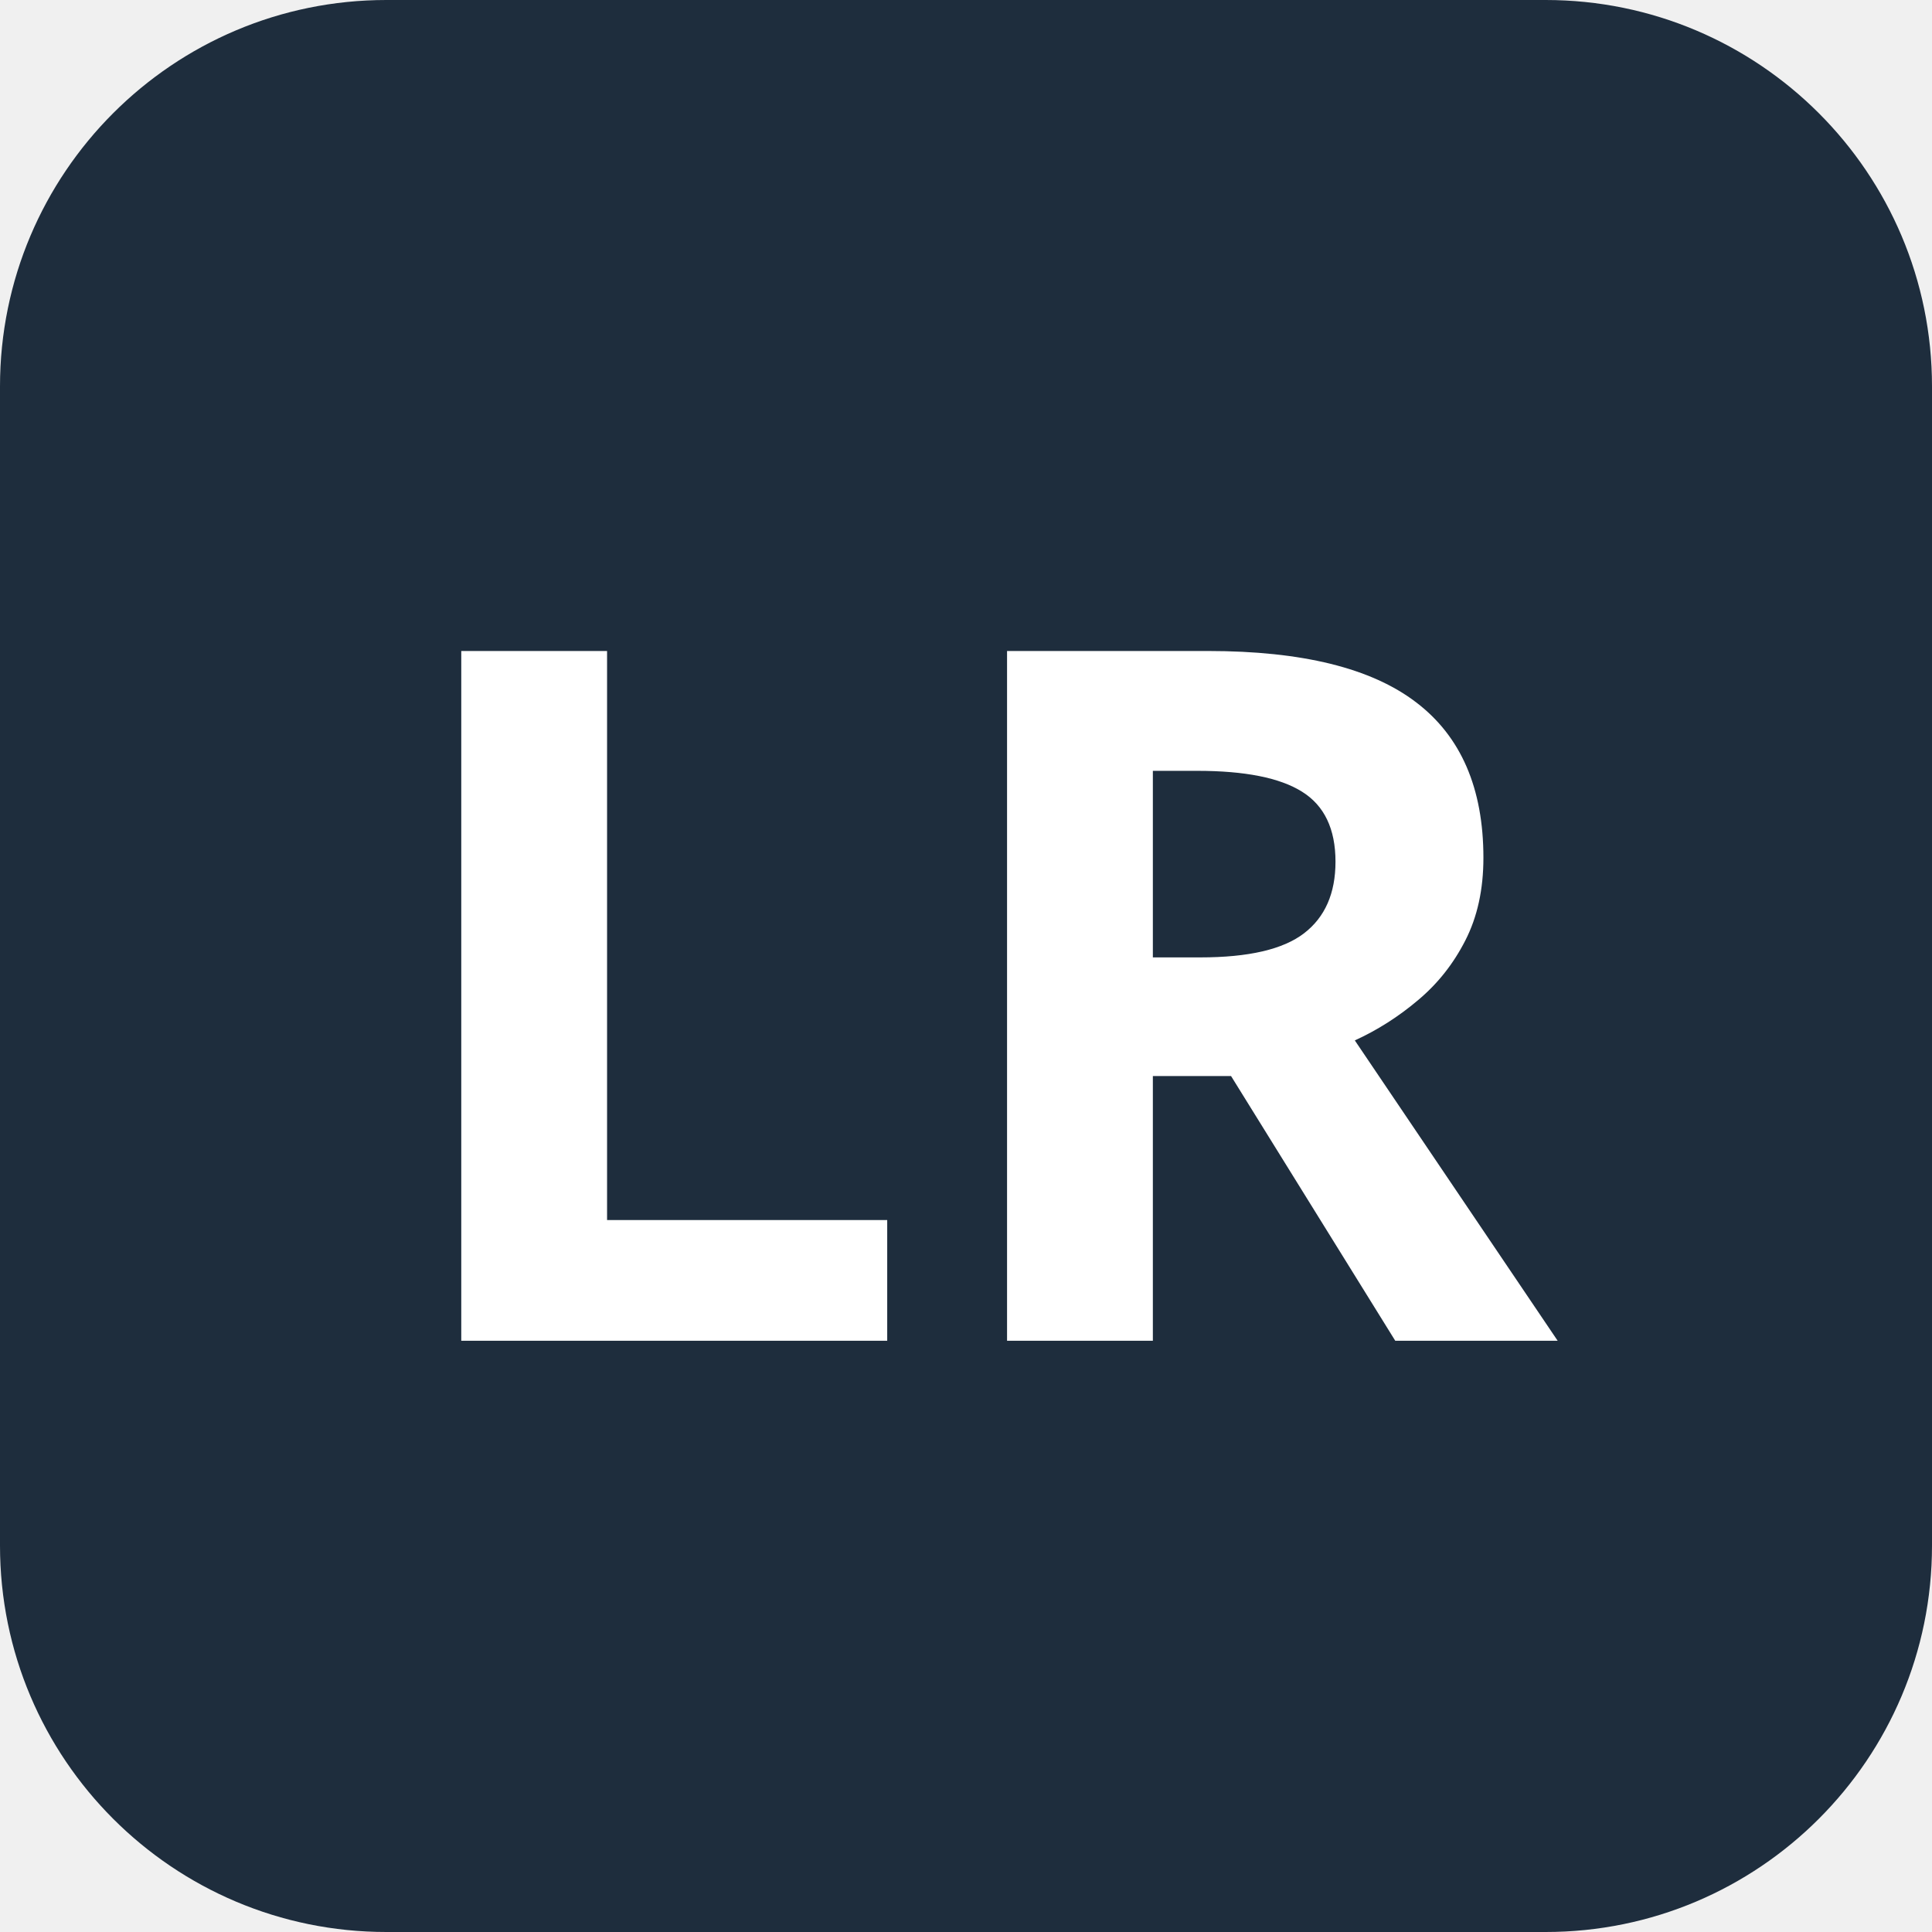
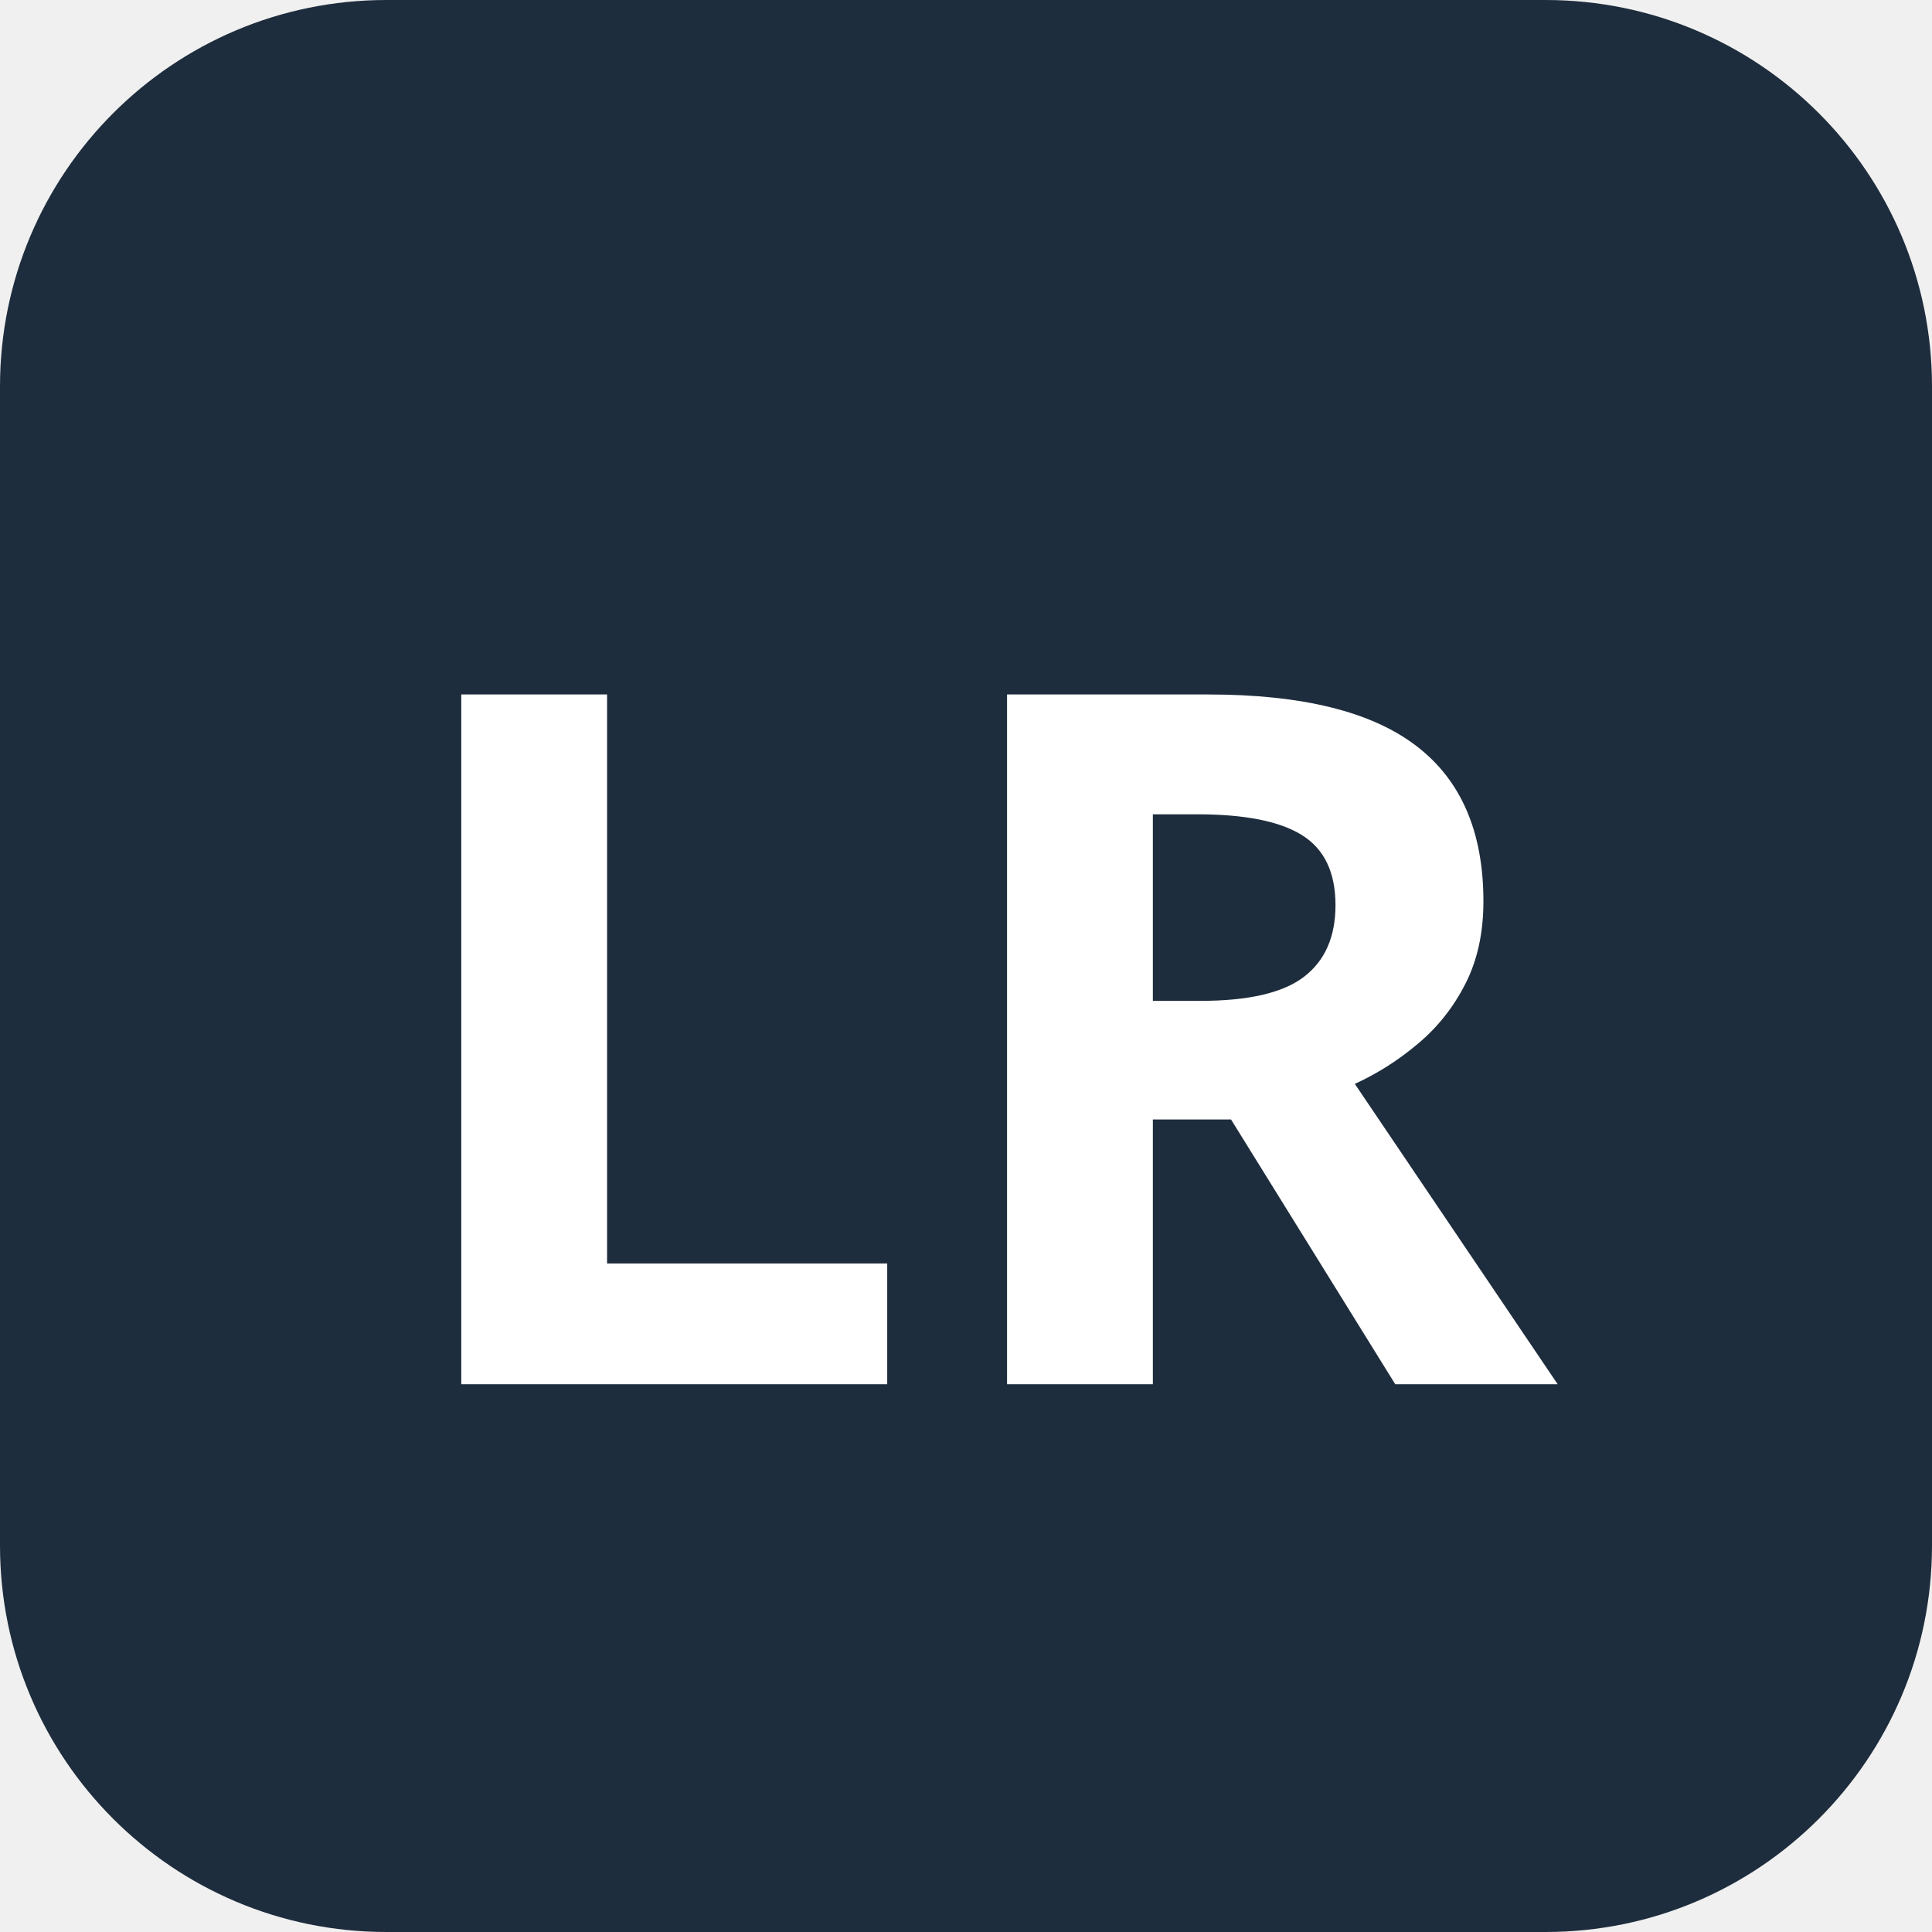
<svg xmlns="http://www.w3.org/2000/svg" viewBox="0 0 100 100">
  <rect width="100" height="100" rx="20" fill="#1e2d3d" />
-   <text x="50" y="50" font-family="sans-serif" font-size="50" font-weight="bold" fill="white" dominant-baseline="central" text-anchor="middle">LR</text>
+   <text x="50" y="54" font-family="sans-serif" font-size="50" font-weight="bold" fill="white" dominant-baseline="middle" text-anchor="middle">LR</text>
</svg>
